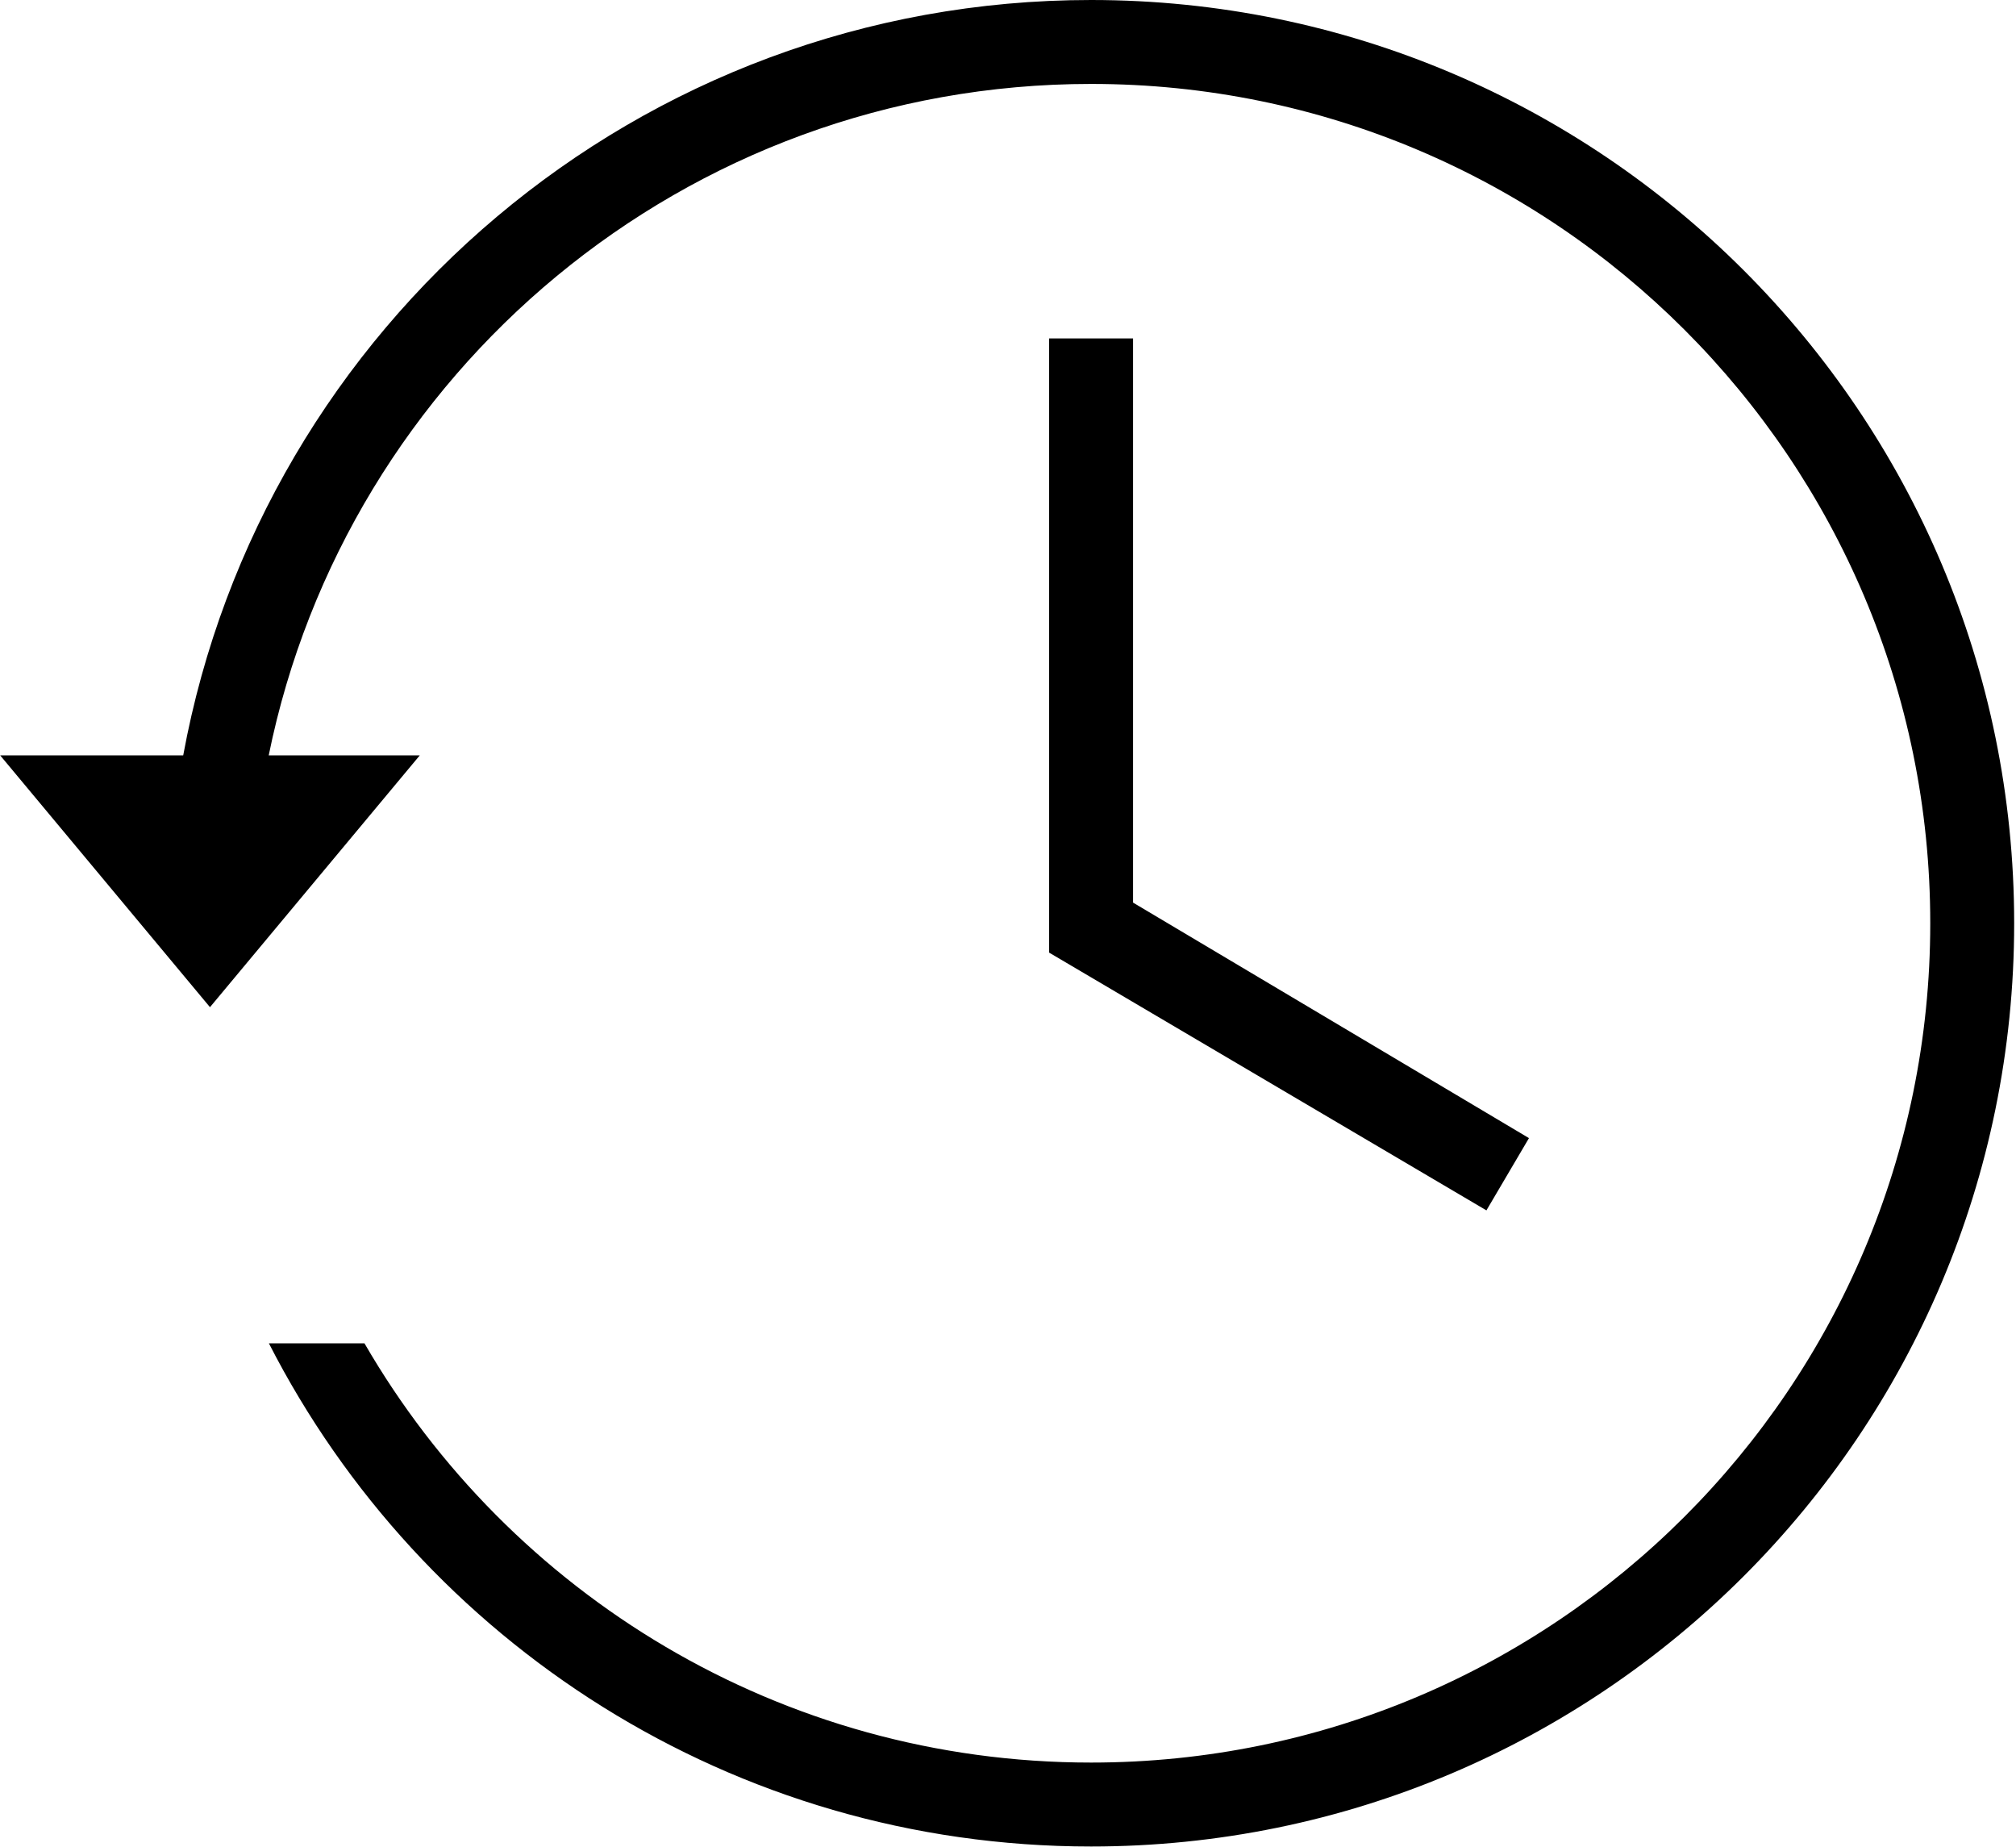
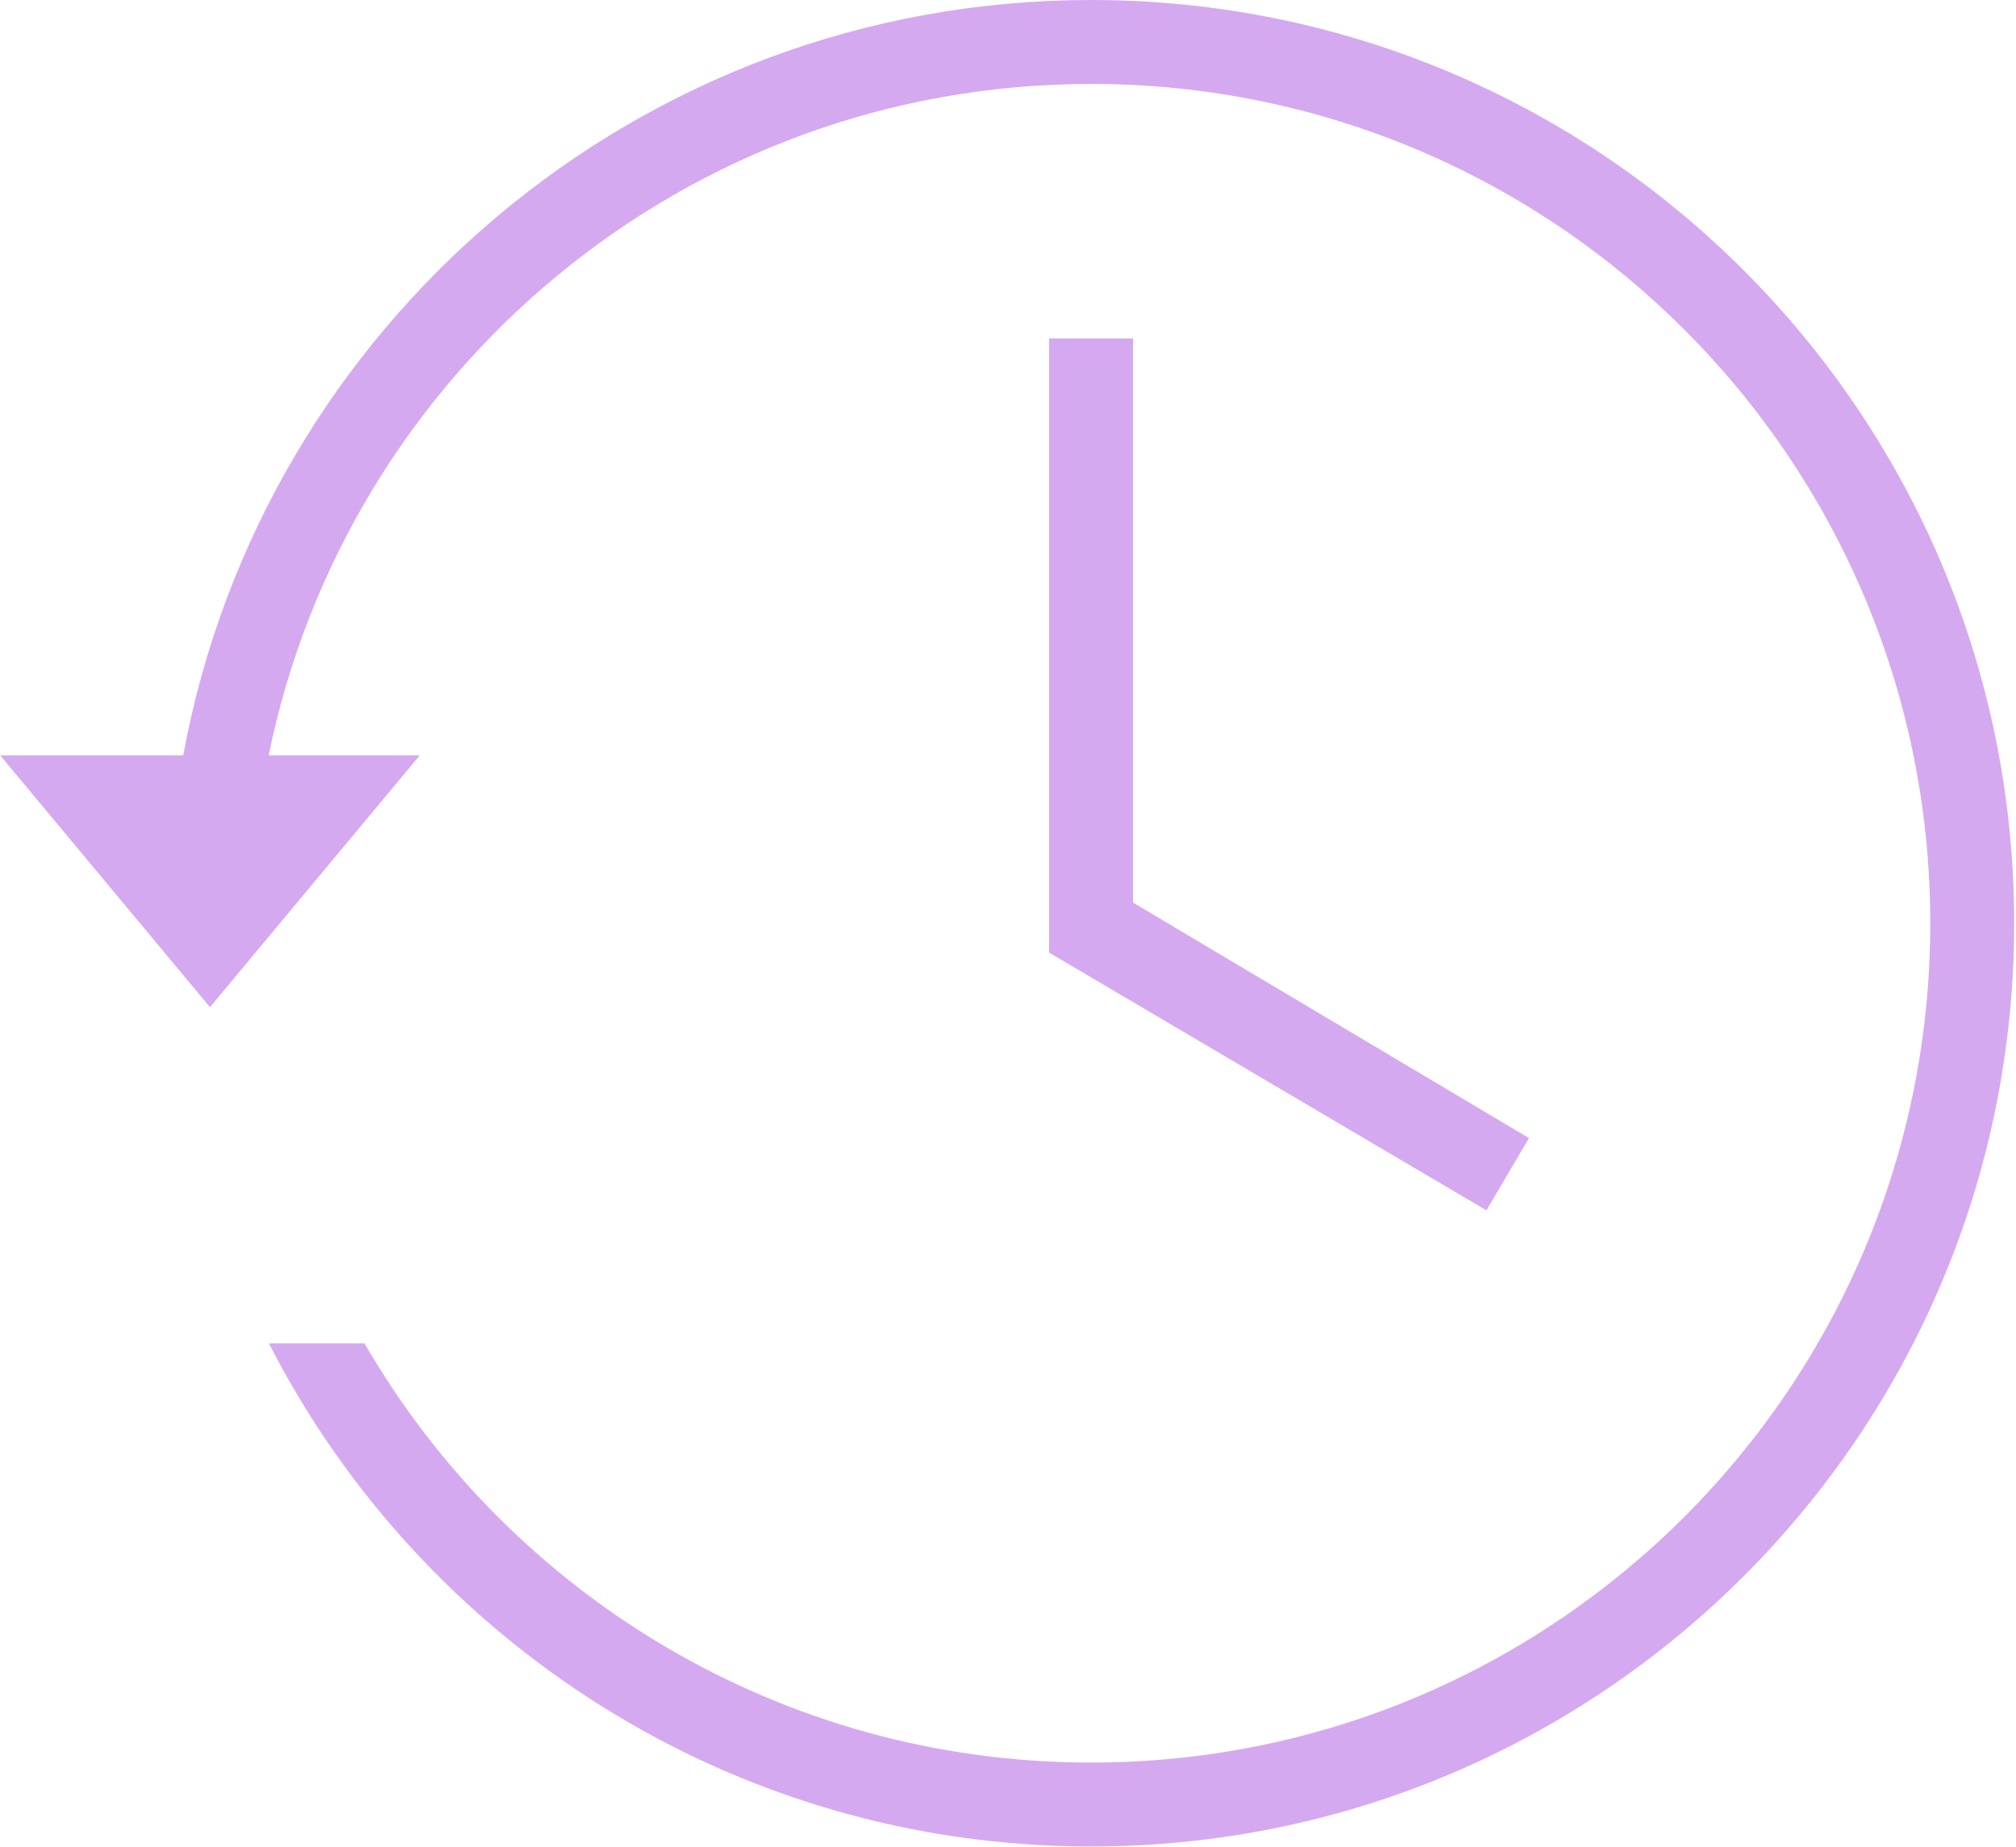
- <svg xmlns="http://www.w3.org/2000/svg" class="svg-icon" style="width: 1.092em; height: 1em;vertical-align: middle;fill: [#D5A9EF];overflow: hidden;" viewBox="0 0 1118 1024" version="1.1">
+ <svg xmlns="http://www.w3.org/2000/svg" class="svg-icon" style="width: 1.092em; height: 1em;vertical-align: middle;fill:#D5A9EF;overflow: hidden;" viewBox="0 0 1118 1024" version="1.1">
  <path d="M581.818 187.671 581.818 528.291 824.367 671.232 847.965 631.156 628.364 500.55 628.364 187.671Z" />
  <path d="M202.054 744.96 149.039 744.96C233.798 910.615 406.202 1024 605.091 1024c282.764 0 512-229.236 512-512 0-282.764-229.236-512-512-512C354.118 0 145.315 180.596 101.516 418.909L0 418.909l116.364 139.636L232.727 418.909 148.945 418.909C192.093 206.476 379.904 46.545 605.091 46.545c257.071 0 465.455 208.384 465.455 465.455s-208.384 465.455-465.455 465.455C432.919 977.455 282.531 883.945 202.054 744.96z" />
</svg>
